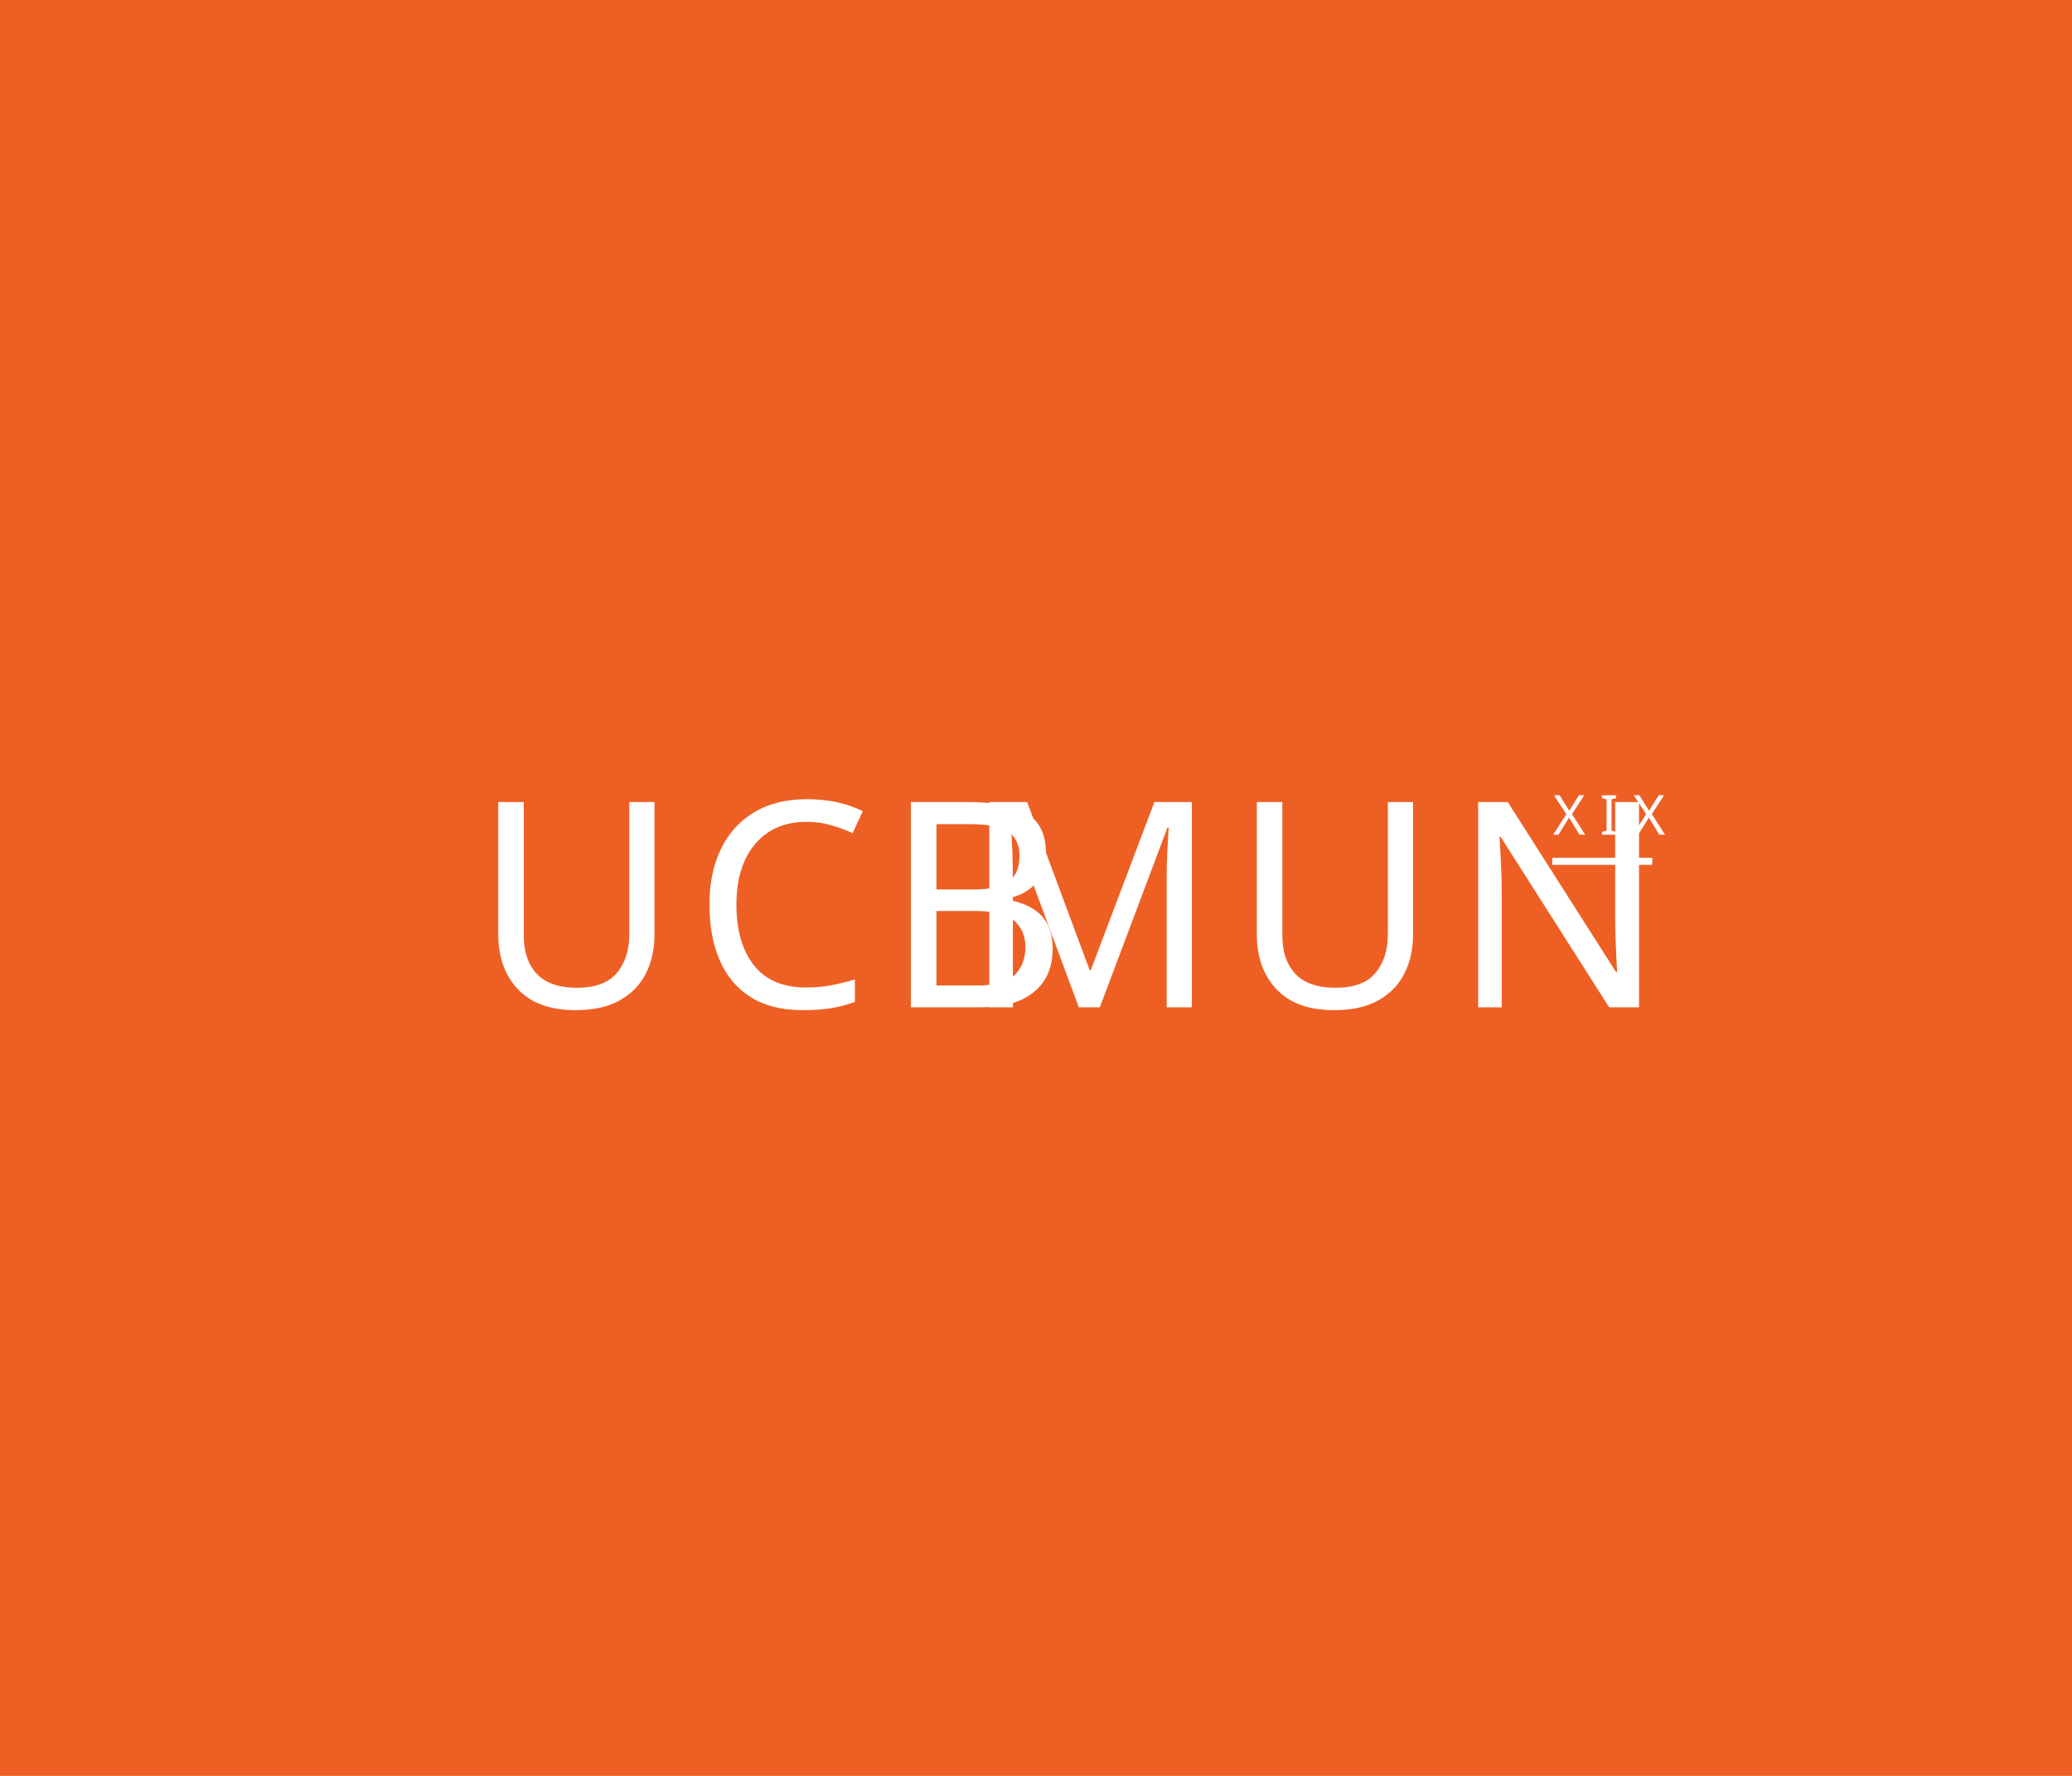
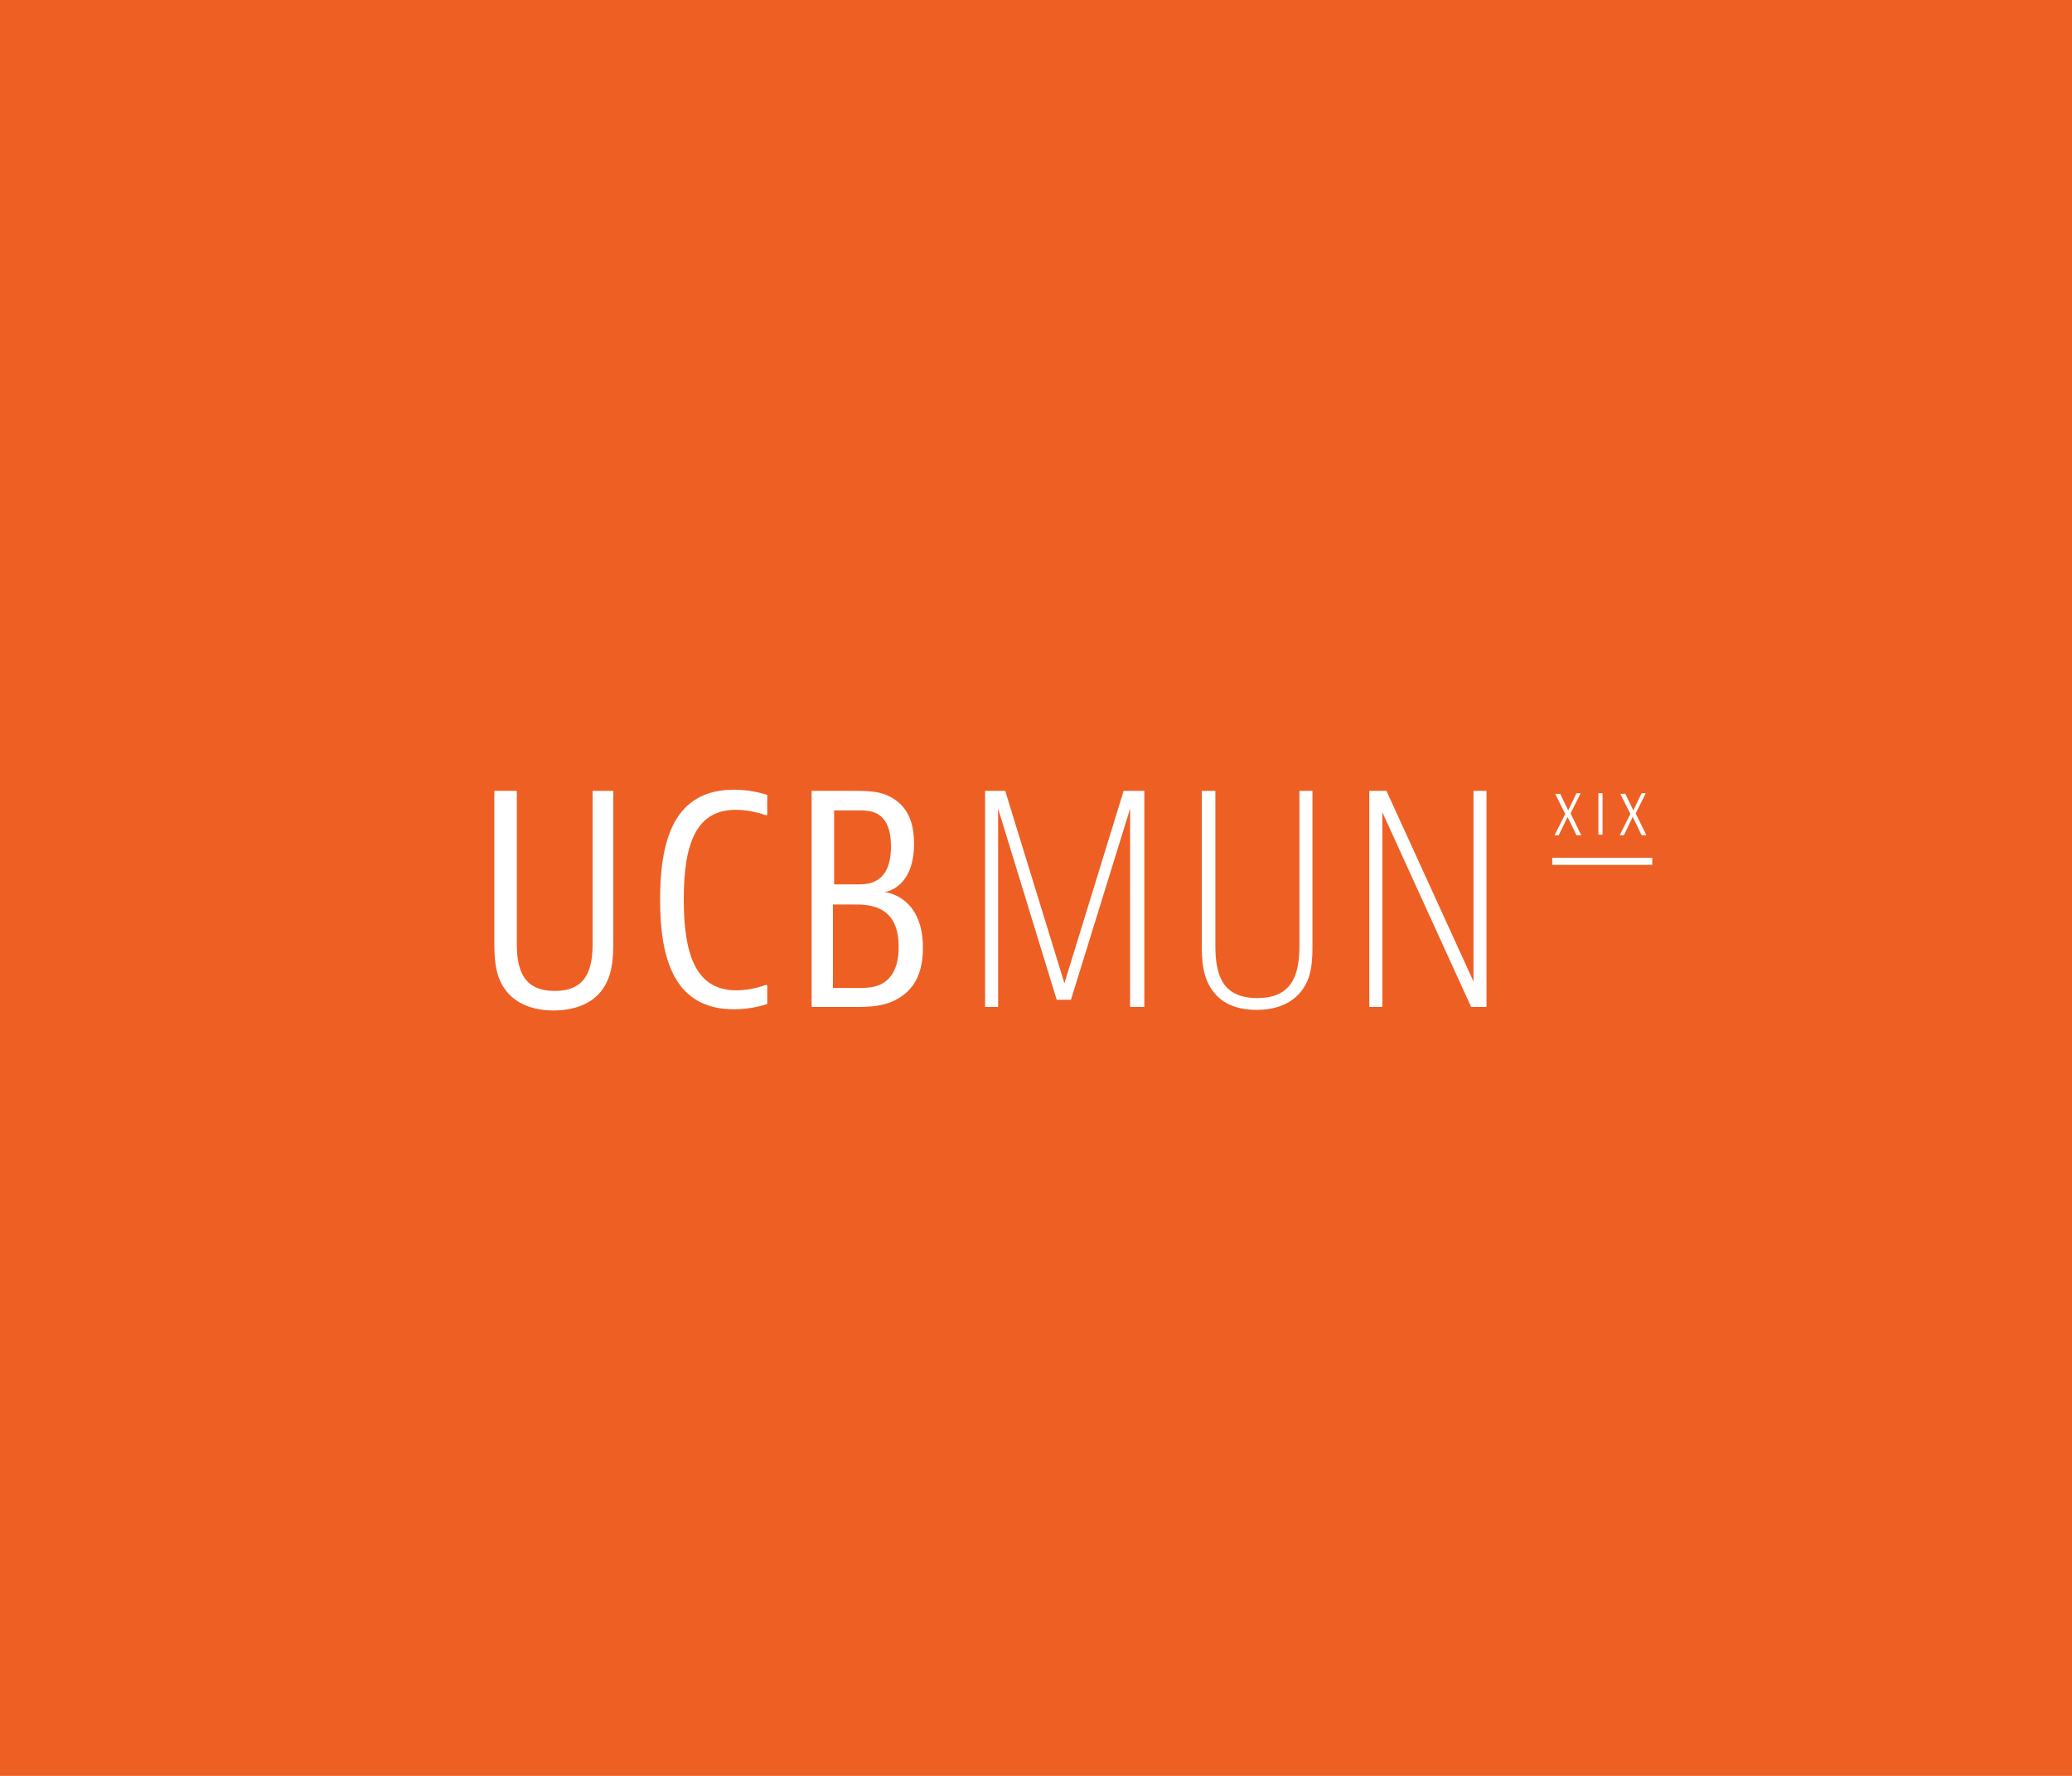
<svg xmlns="http://www.w3.org/2000/svg" version="1.1" id="Layer_1" x="0px" y="0px" viewBox="0 0 350 300" enable-background="new 0 0 350 300" xml:space="preserve">
  <rect x="71.3" y="119.7" fill="#F1F2F2" width="220.7" height="62.7" />
  <rect y="-1" fill="#EE5F24" width="350" height="301" />
  <path fill="none" stroke="#FFFFFF" stroke-width="2" stroke-miterlimit="10" d="M105.7,211" />
-   <text transform="matrix(0.9883 0 0 1 79.8413 170.1621)">
-     <tspan x="0" y="0" fill="#FFFFFF" font-family="'BerninoSans-CondensedRegular'" font-size="48.566" letter-spacing="2">UCB</tspan>
-     <tspan x="83.6" y="0" fill="#FFFFFF" font-family="'BerninoSans-CondensedLight'" font-size="48.566" letter-spacing="2">MUN </tspan>
-   </text>
-   <text transform="matrix(0.583 0 0 0.583 262.3335 141.0055)" fill="#FFFFFF" font-family="'BerninoSans-CondensedRegular'" font-size="16">X I X</text>
+   <g enable-background="new    ">
+     <path fill="#FFFFFF" d="M87.3,133.6v25.9c0,4.6,1.3,7.9,6.4,7.9c5.1,0,6.4-3.3,6.4-7.9v-25.9h3.5v25.2c0,3.1-0.1,6.2-2.1,8.7   c-1.6,2-4.4,3.2-8,3.2c-3.6,0-6.3-1.2-7.9-3.2c-2-2.4-2.1-5.5-2.1-8.7v-25.2H87.3z" />
+     <path fill="#FFFFFF" d="M129.6,169.6c0,0-2.4,0.9-5.6,0.9c-10,0-12.5-8.3-12.5-18.5c0-10.2,2.4-18.6,12.5-18.6   c3.2,0,5.6,0.9,5.6,0.9v3.4h-0.3c0,0-2.3-0.9-5-0.9c-6.6,0-8.8,5.5-8.8,15.1c0,9.7,2.2,15.4,8.9,15.4c2.6,0,4.9-0.9,4.9-0.9h0.3   V169.6z" />
+     <path fill="#FFFFFF" d="M144.2,133.6c2.5,0,4.6,0,6.7,1.3c1.9,1.2,3.5,3.3,3.5,7.6c0,7.7-5,8.2-5,8.2s6.5,0.5,6.5,9.4   c0,4.2-1.4,6.7-3.6,8.2c-2.5,1.8-5.6,1.8-7.7,1.8h-7.5v-36.5H144.2z M140.8,149.4h3.7c1.3,0,2.6,0,3.8-0.8c1.2-0.8,2.2-2.4,2.2-5.6   c0-3.1-0.9-4.6-2.1-5.4c-1.2-0.8-3-0.7-3.9-0.7h-3.6V149.4z M140.8,166.9h4.1c1.5,0,3.3,0,4.8-1.2c1.2-1,2.1-2.7,2.1-5.7   c0-3.1-0.9-5.1-2.7-6.2c-1.6-1-3.6-1-4.8-1h-3.6V166.9z" />
+   </g>
+   <g enable-background="new    ">
+     <path fill="#FFFFFF" d="M169.8,133.6l10,32.5l10-32.5h3.5v36.5h-2.4v-33.5l-10,32.3h-2.4l-9.9-32.3v33.5h-2.2v-36.5H169.8z" />
+     <path fill="#FFFFFF" d="M205.3,133.6v26.2c0,5.1,1.3,8.8,7.1,8.8c5.7,0,7.1-3.7,7.1-8.8v-26.2h2.2v25.8c0,2.7,0,5.9-2.1,8.3   c-1.8,2.1-4.5,2.9-7.3,2.9c-3.1,0-5.6-0.9-7.2-2.9c-2-2.4-2.1-5.5-2.1-8.3v-25.8H205.3z" />
+     <path fill="#FFFFFF" d="M234.2,133.6l14.7,32.2v-32.2h2.2v36.5h-2.6l-15-32.9v32.9h-2.2v-36.5H234.2z" />
+   </g>
+   <g enable-background="new    ">
+     <path fill="#FFFFFF" d="M263.5,134l1.4,2.9l1.4-2.9h0.7l-1.7,3.4l1.8,3.7h-0.8l-1.5-3.1l-1.5,3.1h-0.7l1.8-3.6l-1.7-3.4H263.5z" />
+     <path fill="#FFFFFF" d="M270.7,134v7h-0.7v-7H270.7z" />
+     <path fill="#FFFFFF" d="M274.5,134l1.4,2.9l1.4-2.9h0.7l-1.7,3.4l1.8,3.7h-0.8l-1.5-3.1l-1.5,3.1h-0.7l1.8-3.6l-1.7-3.4H274.5z" />
+   </g>
  <rect x="262.2" y="144.9" fill="#FFFFFF" width="16.9" height="1.2" />
+   <g>
+ </g>
</svg>
